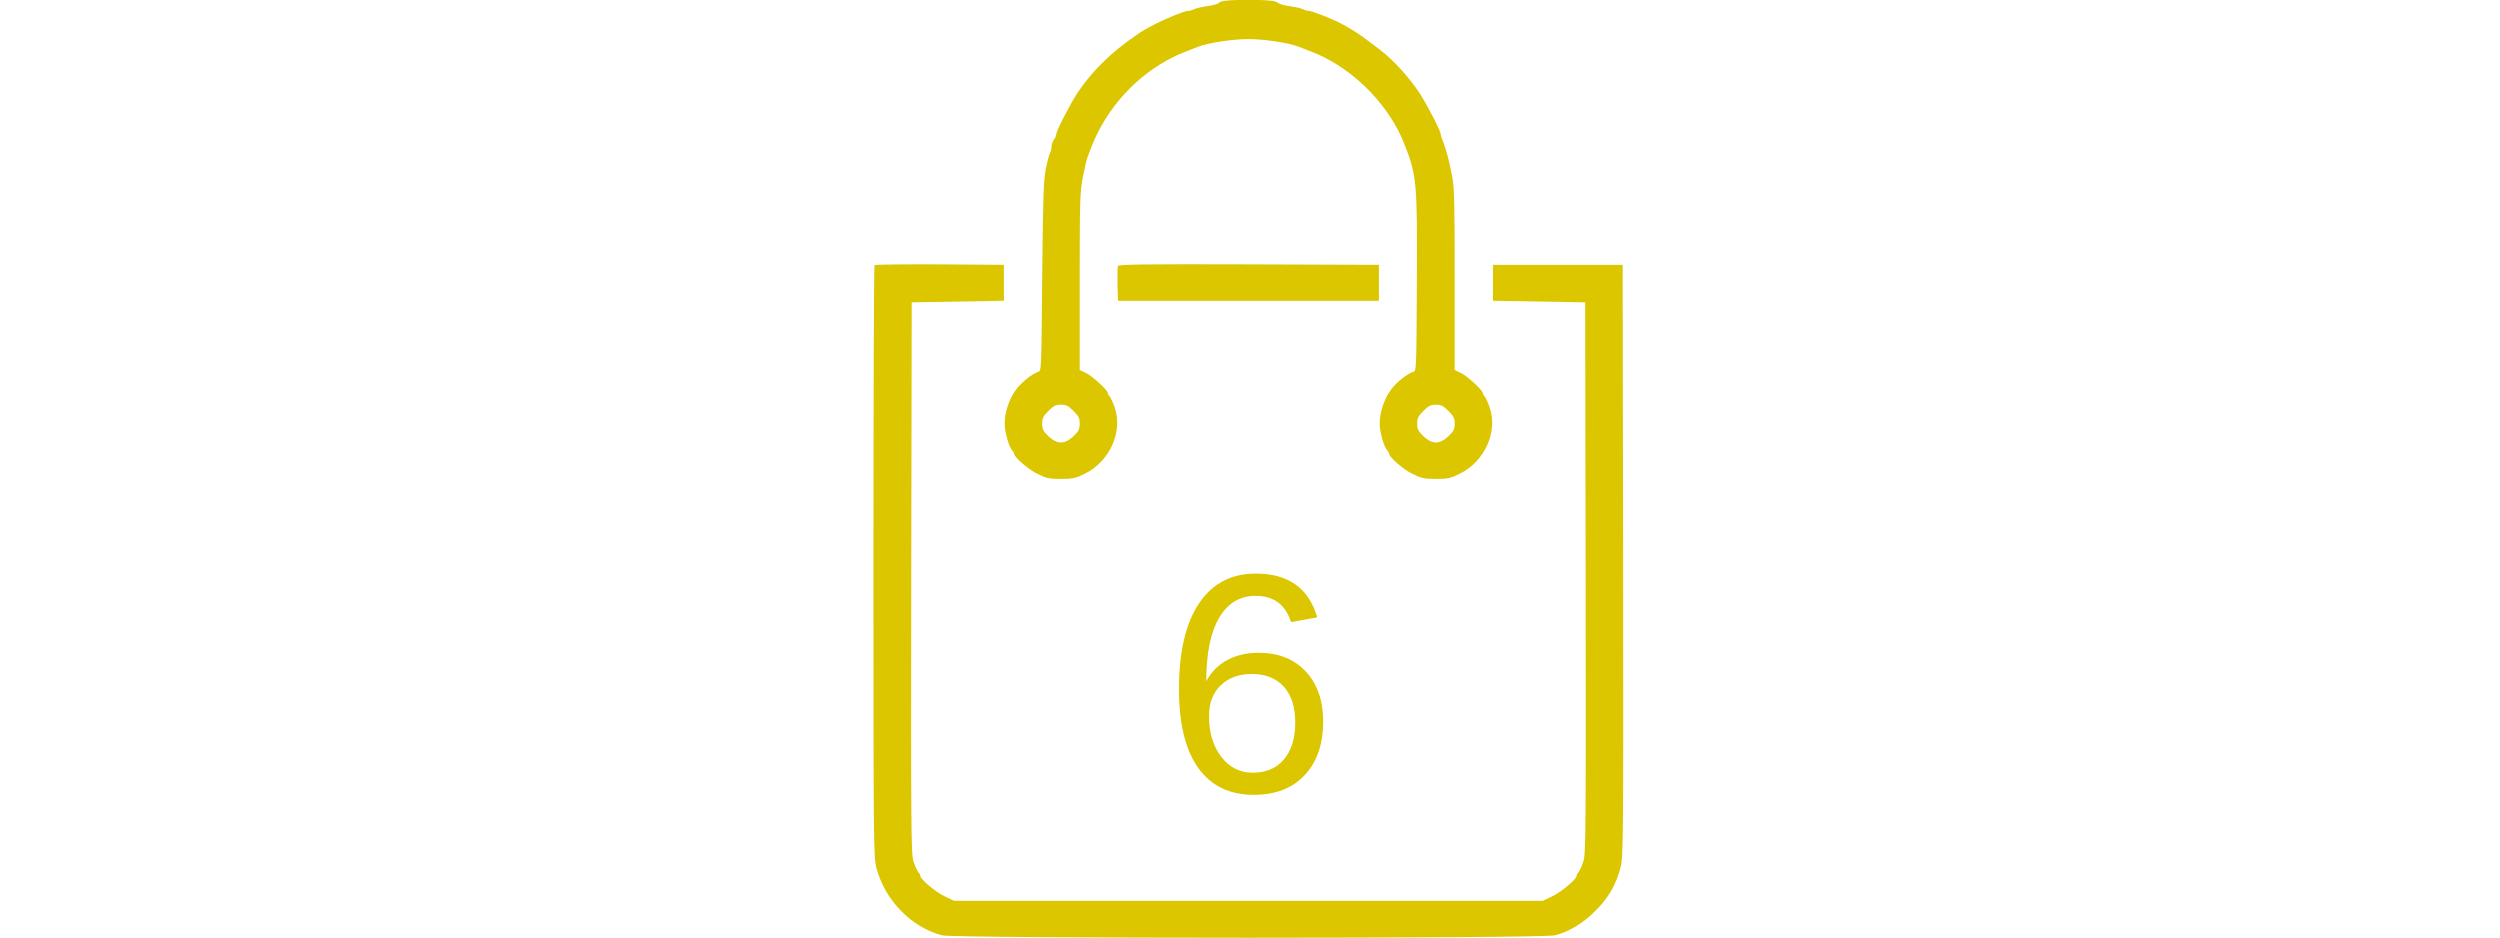
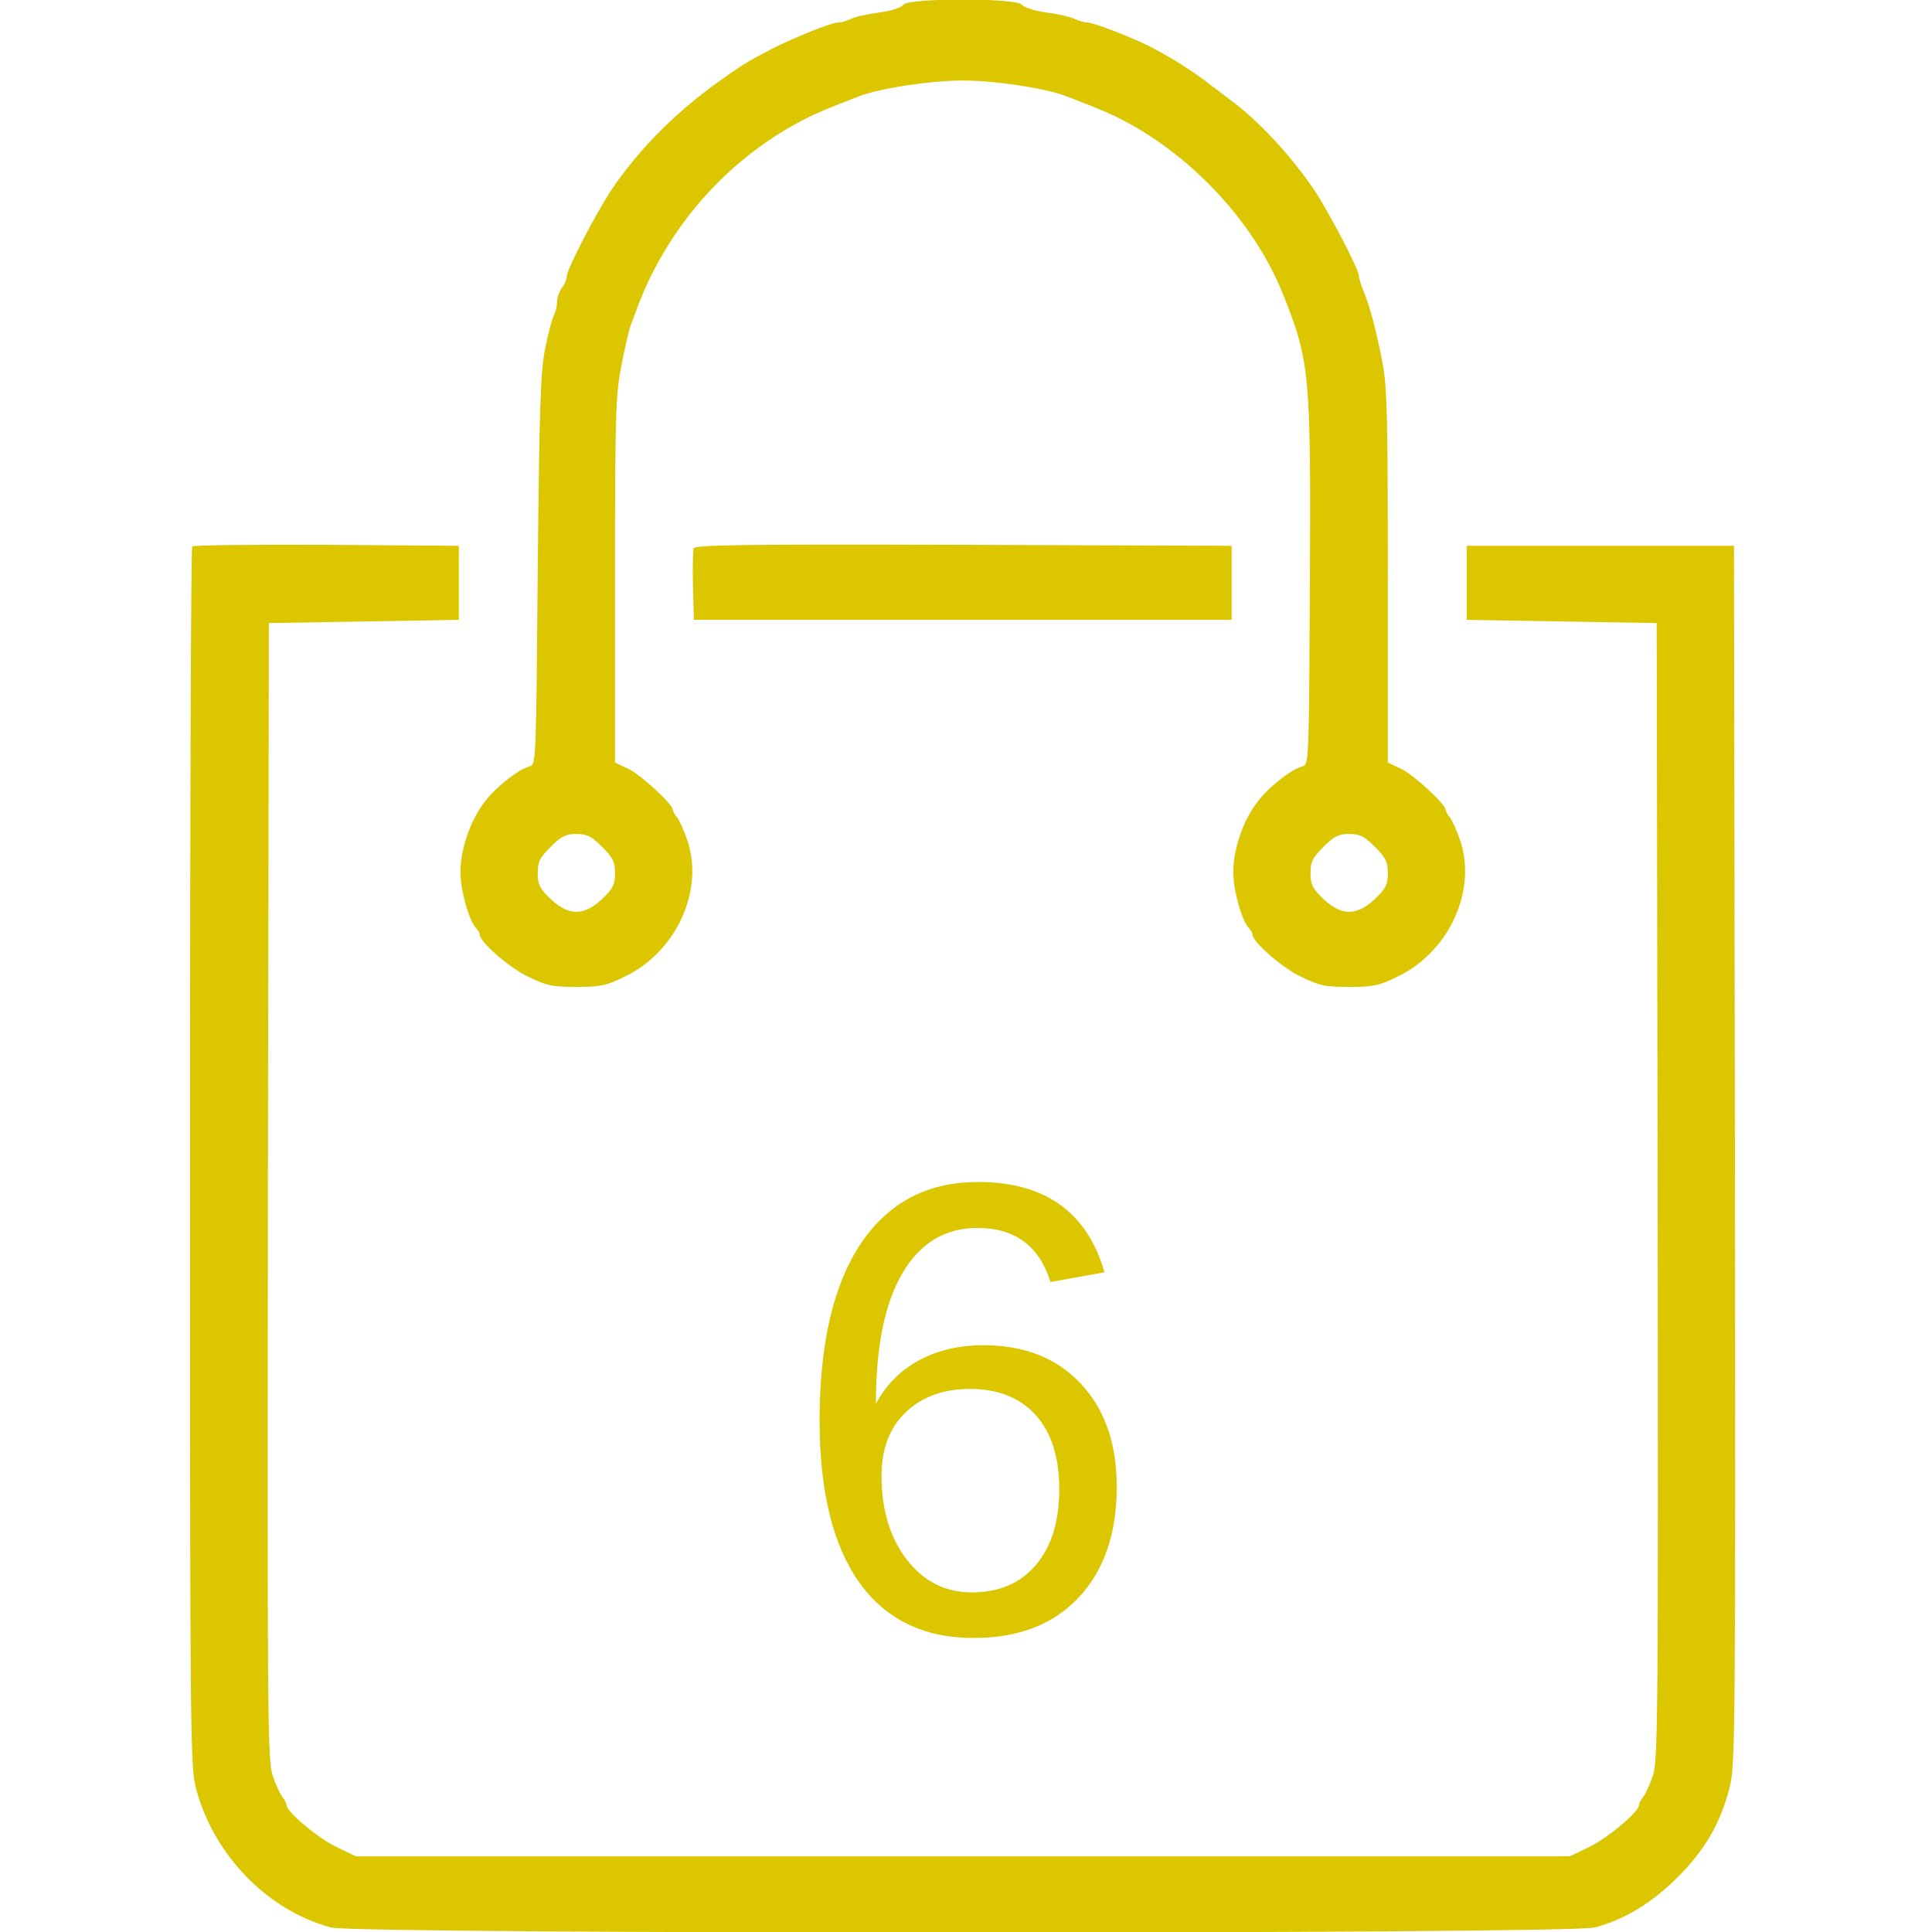
- <svg xmlns="http://www.w3.org/2000/svg" version="1.0" width="600pt" height="300px" viewBox="0 0 600 600" fill="hsl(54.083, 100%, 43%)" preserveAspectRatio="xMidYMid meet">
+ <svg xmlns="http://www.w3.org/2000/svg" version="1.0" width="600pt" height="600pt" viewBox="0 0 600 600" fill="hsl(54.083, 100%, 43%)" style="background-color: #142850" preserveAspectRatio="xMidYMid meet">
  <g transform="translate(0,600) scale(0.1,-0.1)" fill="inherit" stroke="none">
    <path d="M2805 5985 c-6 -9 -37 -19 -76 -24 -37 -5 -76 -14 -87 -20 -12 -6 -29 -11 -40 -11 -20 0 -137 -47 -203 -81 -75 -39 -85 -45 -134 -79 -157 -108 -278 -228 -369 -364 -48 -74 -136 -243 -136 -265 0 -9 -7 -25 -15 -35 -8 -11 -15 -31 -15 -44 0 -13 -5 -32 -10 -42 -6 -11 -18 -57 -27 -102 -14 -70 -18 -176 -23 -688 -5 -596 -5 -604 -25 -610 -36 -9 -112 -70 -144 -116 -43 -58 -71 -145 -71 -213 0 -56 27 -152 49 -174 6 -6 11 -15 11 -20 0 -22 91 -102 150 -130 57 -28 75 -32 150 -32 75 0 93 4 150 32 161 77 248 269 194 425 -10 29 -24 60 -31 69 -7 8 -13 19 -13 23 0 18 -97 107 -136 127 l-44 21 0 566 c0 523 2 575 20 668 11 56 24 112 29 125 5 13 17 44 26 69 99 252 291 461 530 578 35 17 65 29 153 63 64 25 223 49 322 49 99 0 258 -24 322 -49 88 -34 118 -46 153 -63 228 -111 430 -326 520 -553 83 -208 86 -245 83 -895 -3 -557 -3 -564 -23 -570 -36 -9 -112 -70 -144 -116 -43 -58 -71 -145 -71 -213 0 -56 27 -152 49 -174 6 -6 11 -15 11 -20 0 -22 91 -102 150 -130 57 -28 75 -32 150 -32 75 0 93 4 150 32 161 77 248 269 194 425 -10 29 -24 60 -31 69 -7 8 -13 19 -13 23 0 18 -97 107 -136 127 l-44 21 0 576 c0 487 -2 590 -16 662 -18 97 -40 180 -60 228 -8 18 -14 39 -14 46 0 19 -90 192 -136 262 -68 102 -166 209 -249 273 -33 25 -64 49 -70 53 -59 47 -138 96 -205 129 -60 29 -166 69 -182 69 -11 0 -28 5 -40 11 -11 6 -50 15 -87 20 -37 5 -71 16 -77 24 -17 22 -354 22 -369 0z m-935 -2615 c34 -34 40 -46 40 -82 0 -35 -6 -47 -40 -80 -57 -53 -103 -53 -160 0 -34 33 -40 45 -40 80 0 36 6 48 40 82 33 33 47 40 80 40 33 0 47 -7 80 -40z m2400 0 c34 -34 40 -46 40 -82 0 -35 -6 -47 -40 -80 -57 -53 -103 -53 -160 0 -34 33 -40 45 -40 80 0 36 6 48 40 82 33 33 47 40 80 40 33 0 47 -7 80 -40z" />
    <path d="M597 4303 c-4 -3 -7 -857 -7 -1897 0 -1815 1 -1894 19 -1961 55 -207 222 -378 419 -431 79 -21 3844 -21 3924 0 92 24 178 76 258 156 85 85 132 166 161 277 18 70 19 134 17 1965 l-3 1893 -415 0 -415 0 0 -115 0 -115 295 -5 295 -5 3 -1765 c2 -1644 1 -1768 -15 -1815 -9 -27 -23 -57 -30 -66 -7 -8 -13 -20 -13 -25 0 -21 -98 -103 -155 -130 l-60 -29 -1885 0 -1885 0 -60 29 c-57 27 -155 109 -155 130 0 5 -6 17 -13 25 -7 9 -21 39 -30 66 -16 47 -17 171 -15 1815 l3 1765 295 5 295 5 0 115 0 115 -411 3 c-226 1 -413 -1 -417 -5z" />
    <path d="M2154 4297 c-2 -7 -3 -60 -2 -118 l3 -104 835 0 835 0 0 115 0 115 -833 3 c-683 2 -833 0 -838 -11z" />
  </g>
  <text font-family="Arial, Helvetica, sans-serif" font-size="150pt" x="50%" y="75%" dominant-baseline="middle" text-anchor="middle" fill="inherit">6</text>
</svg>
